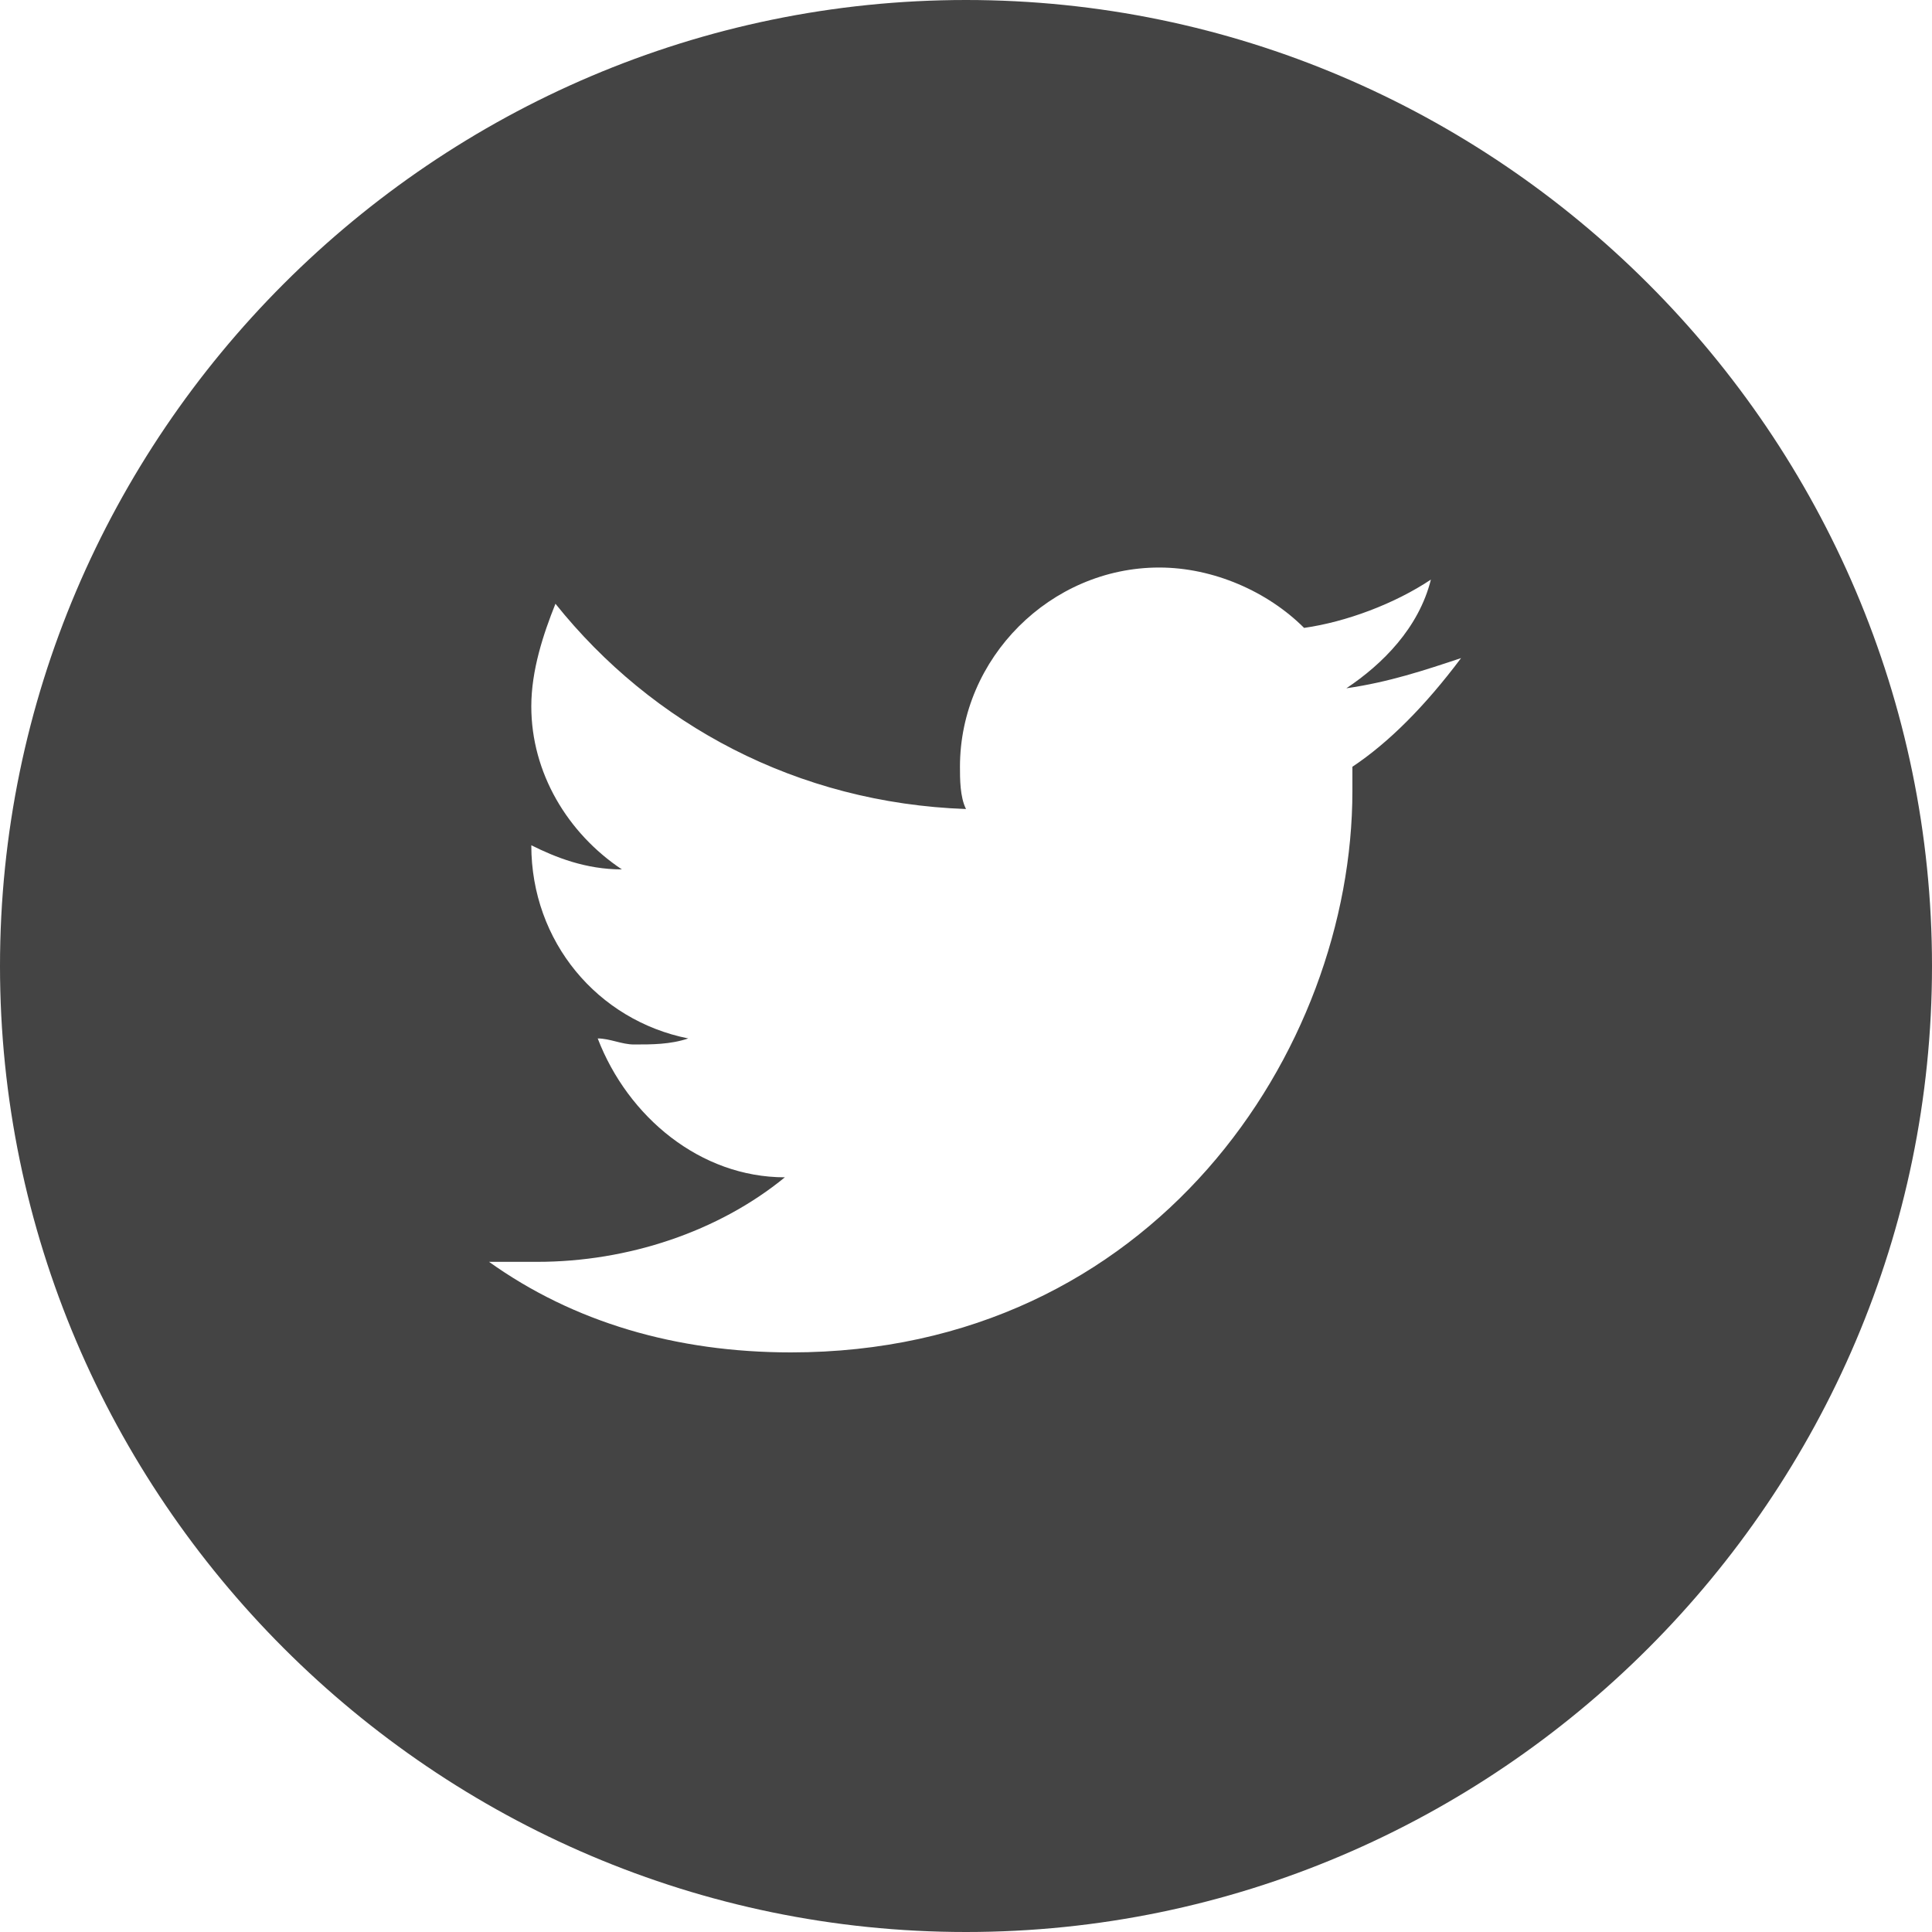
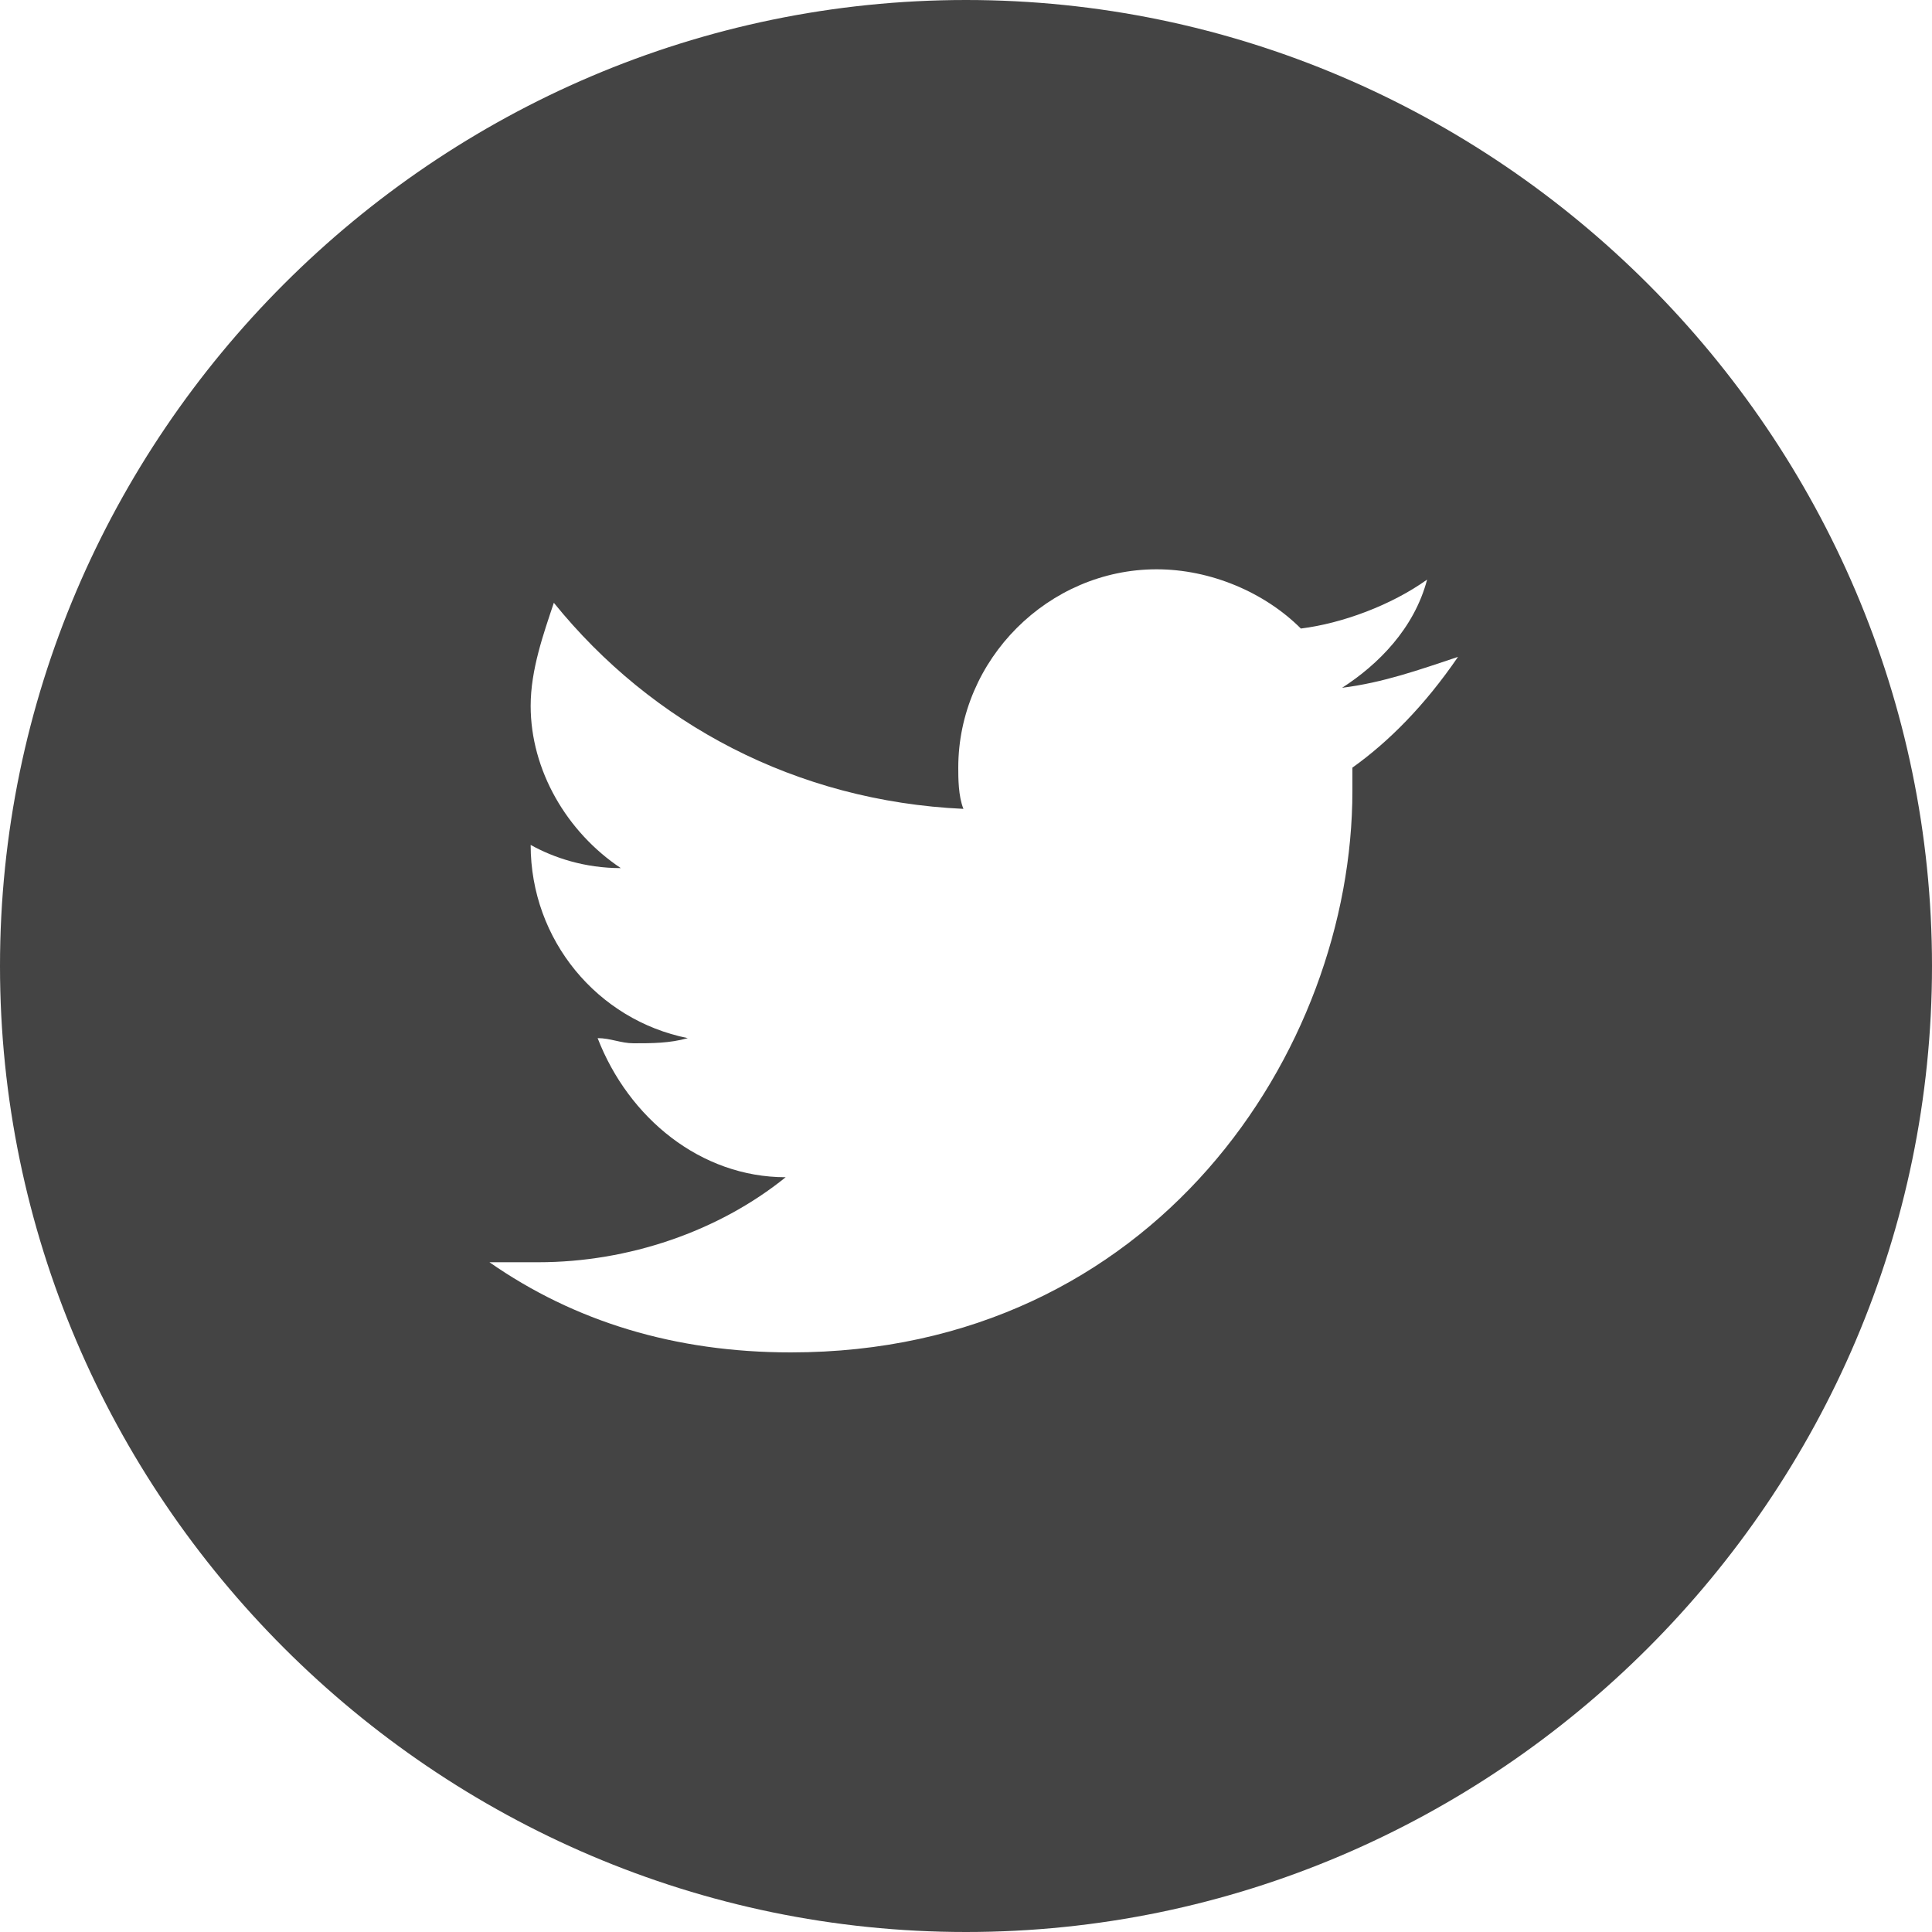
- <svg xmlns="http://www.w3.org/2000/svg" version="1.1" id="Layer_1" x="0px" y="0px" width="75px" height="75px" viewBox="0 0 32 32" enable-background="new 0 0 32 32" xml:space="preserve">
-   <path class="button-fill" fill="#444444" d="M16,0C7.2,0,0,7.2,0,16c0,8.8,7.2,16,16,16s16-7.2,16-16C32,7.2,24.8,0,16,0z M22.4,12.7c0,0.1,0,0.3,0,0.4  c0,4.3-3.3,9.3-9.3,9.3c-1.9,0-3.6-0.5-5-1.5c0.3,0,0.5,0,0.8,0c1.5,0,3-0.5,4.1-1.4c-1.4,0-2.6-1-3.1-2.3c0.2,0,0.4,0.1,0.6,0.1  c0.3,0,0.6,0,0.9-0.1c-1.5-0.3-2.6-1.6-2.6-3.2c0,0,0,0,0,0c0.4,0.2,0.9,0.4,1.5,0.4c-0.9-0.6-1.5-1.6-1.5-2.7  c0-0.6,0.2-1.2,0.4-1.7c1.6,2,4,3.3,6.8,3.4c-0.1-0.2-0.1-0.5-0.1-0.7c0-1.8,1.5-3.3,3.3-3.3c0.9,0,1.8,0.4,2.4,1  c0.7-0.1,1.5-0.4,2.1-0.8c-0.2,0.8-0.8,1.4-1.4,1.8c0.7-0.1,1.3-0.3,1.9-0.5C23.6,11.7,23,12.3,22.4,12.7z" />
+ <svg xmlns="http://www.w3.org/2000/svg" version="1.1" id="Layer_1" x="0px" y="0px" viewBox="0 0 75 75" style="enable-background:new 0 0 75 75;" xml:space="preserve">
+   <style type="text/css">
+ 	.st0{fill:#444444;}
+ </style>
+   <path class="st0" d="M37.5,0C16.9,0,0,16.9,0,37.5S16.9,75,37.5,75S75,58.1,75,37.5S58.1,0,37.5,0z M52.5,29.8c0,0.2,0,0.7,0,0.9  c0,10.1-7.7,21.8-21.8,21.8c-4.5,0-8.4-1.2-11.7-3.5c0.7,0,1.2,0,1.9,0c3.5,0,7-1.2,9.6-3.3c-3.3,0-6.1-2.3-7.3-5.4  c0.5,0,0.9,0.2,1.4,0.2c0.7,0,1.4,0,2.1-0.2c-3.5-0.7-6.1-3.8-6.1-7.5l0,0c0.9,0.5,2.1,0.9,3.5,0.9c-2.1-1.4-3.5-3.8-3.5-6.3  c0-1.4,0.5-2.8,0.9-4c3.8,4.7,9.4,7.7,15.9,8c-0.2-0.5-0.2-1.2-0.2-1.6c0-4.2,3.5-7.7,7.7-7.7c2.1,0,4.2,0.9,5.6,2.3  c1.6-0.2,3.5-0.9,4.9-1.9c-0.5,1.9-1.9,3.3-3.3,4.2c1.6-0.2,3-0.7,4.5-1.2C55.3,27.4,53.9,28.8,52.5,29.8z" />
</svg>
